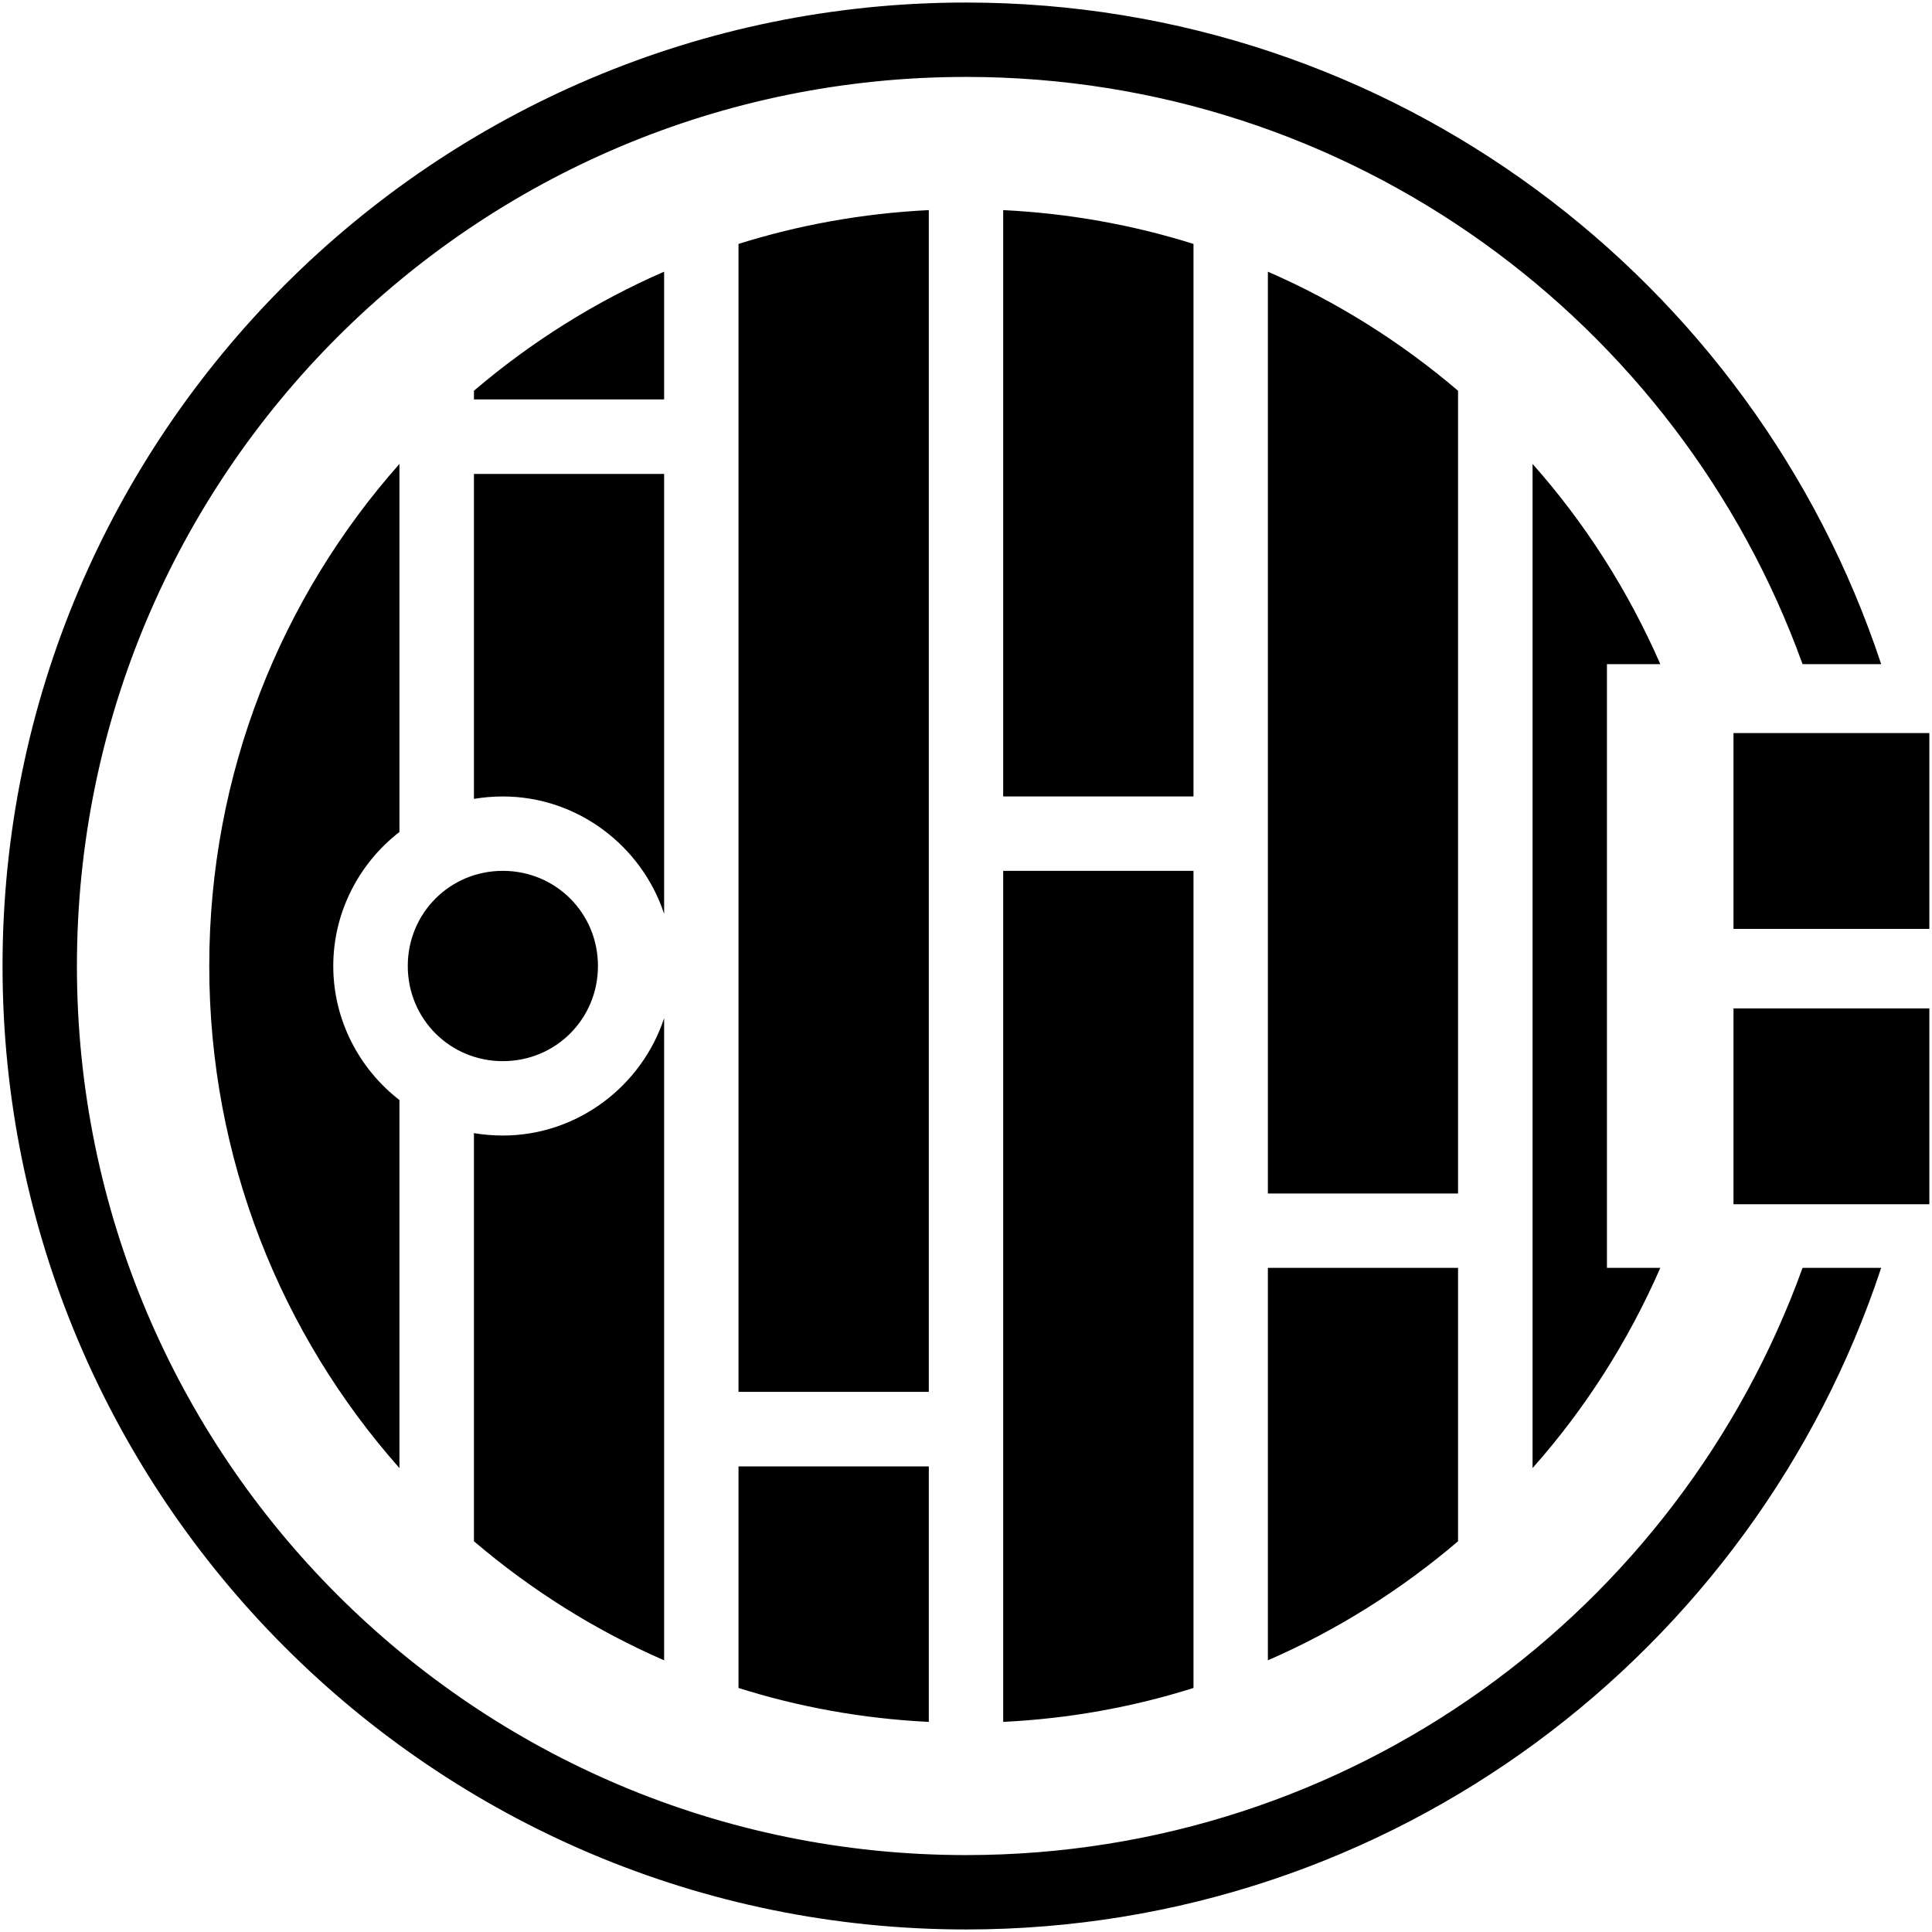
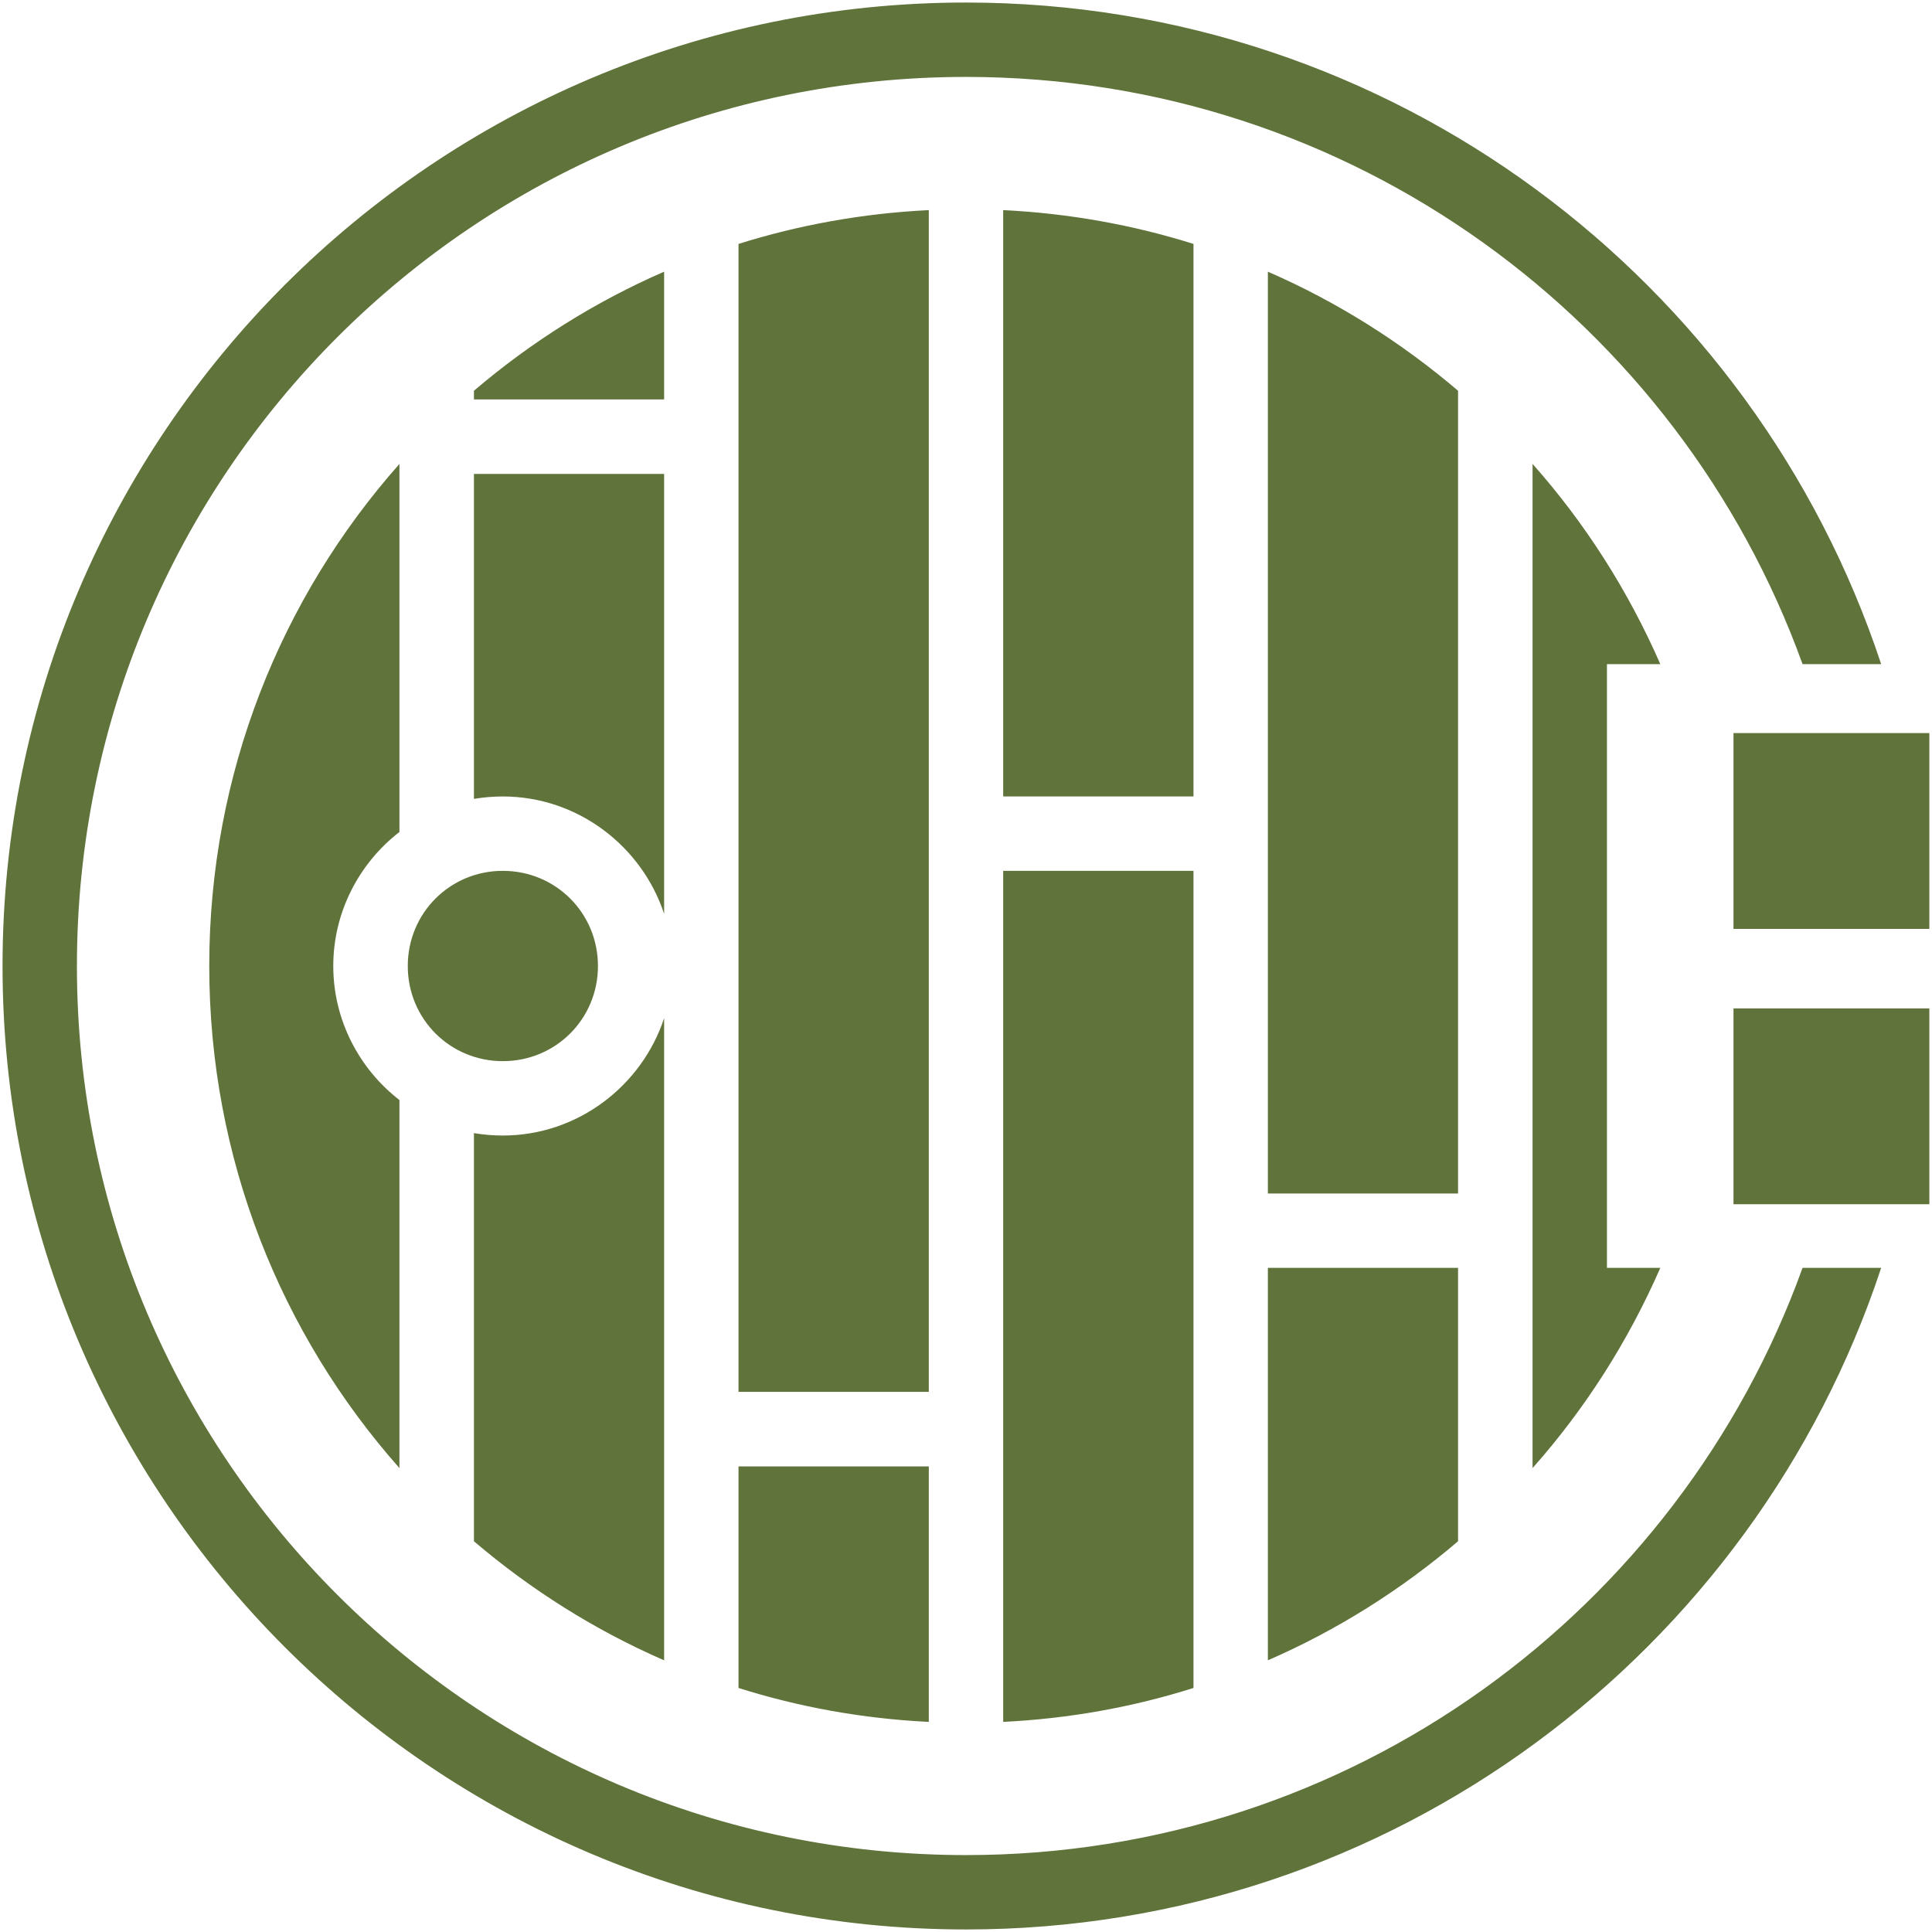
<svg xmlns="http://www.w3.org/2000/svg" width="16px" height="16px" viewBox="0 0 16 16" version="1.1">
  <g id="Page-1" stroke="none" stroke-width="1" fill="none" fill-rule="evenodd">
-     <g id="shire" fill="#000000" fill-rule="nonzero">
+     <g id="shire" fill="#60733a" fill-rule="nonzero">
      <path d="M8,0.021 C3.596,0.021 0.021,3.596 0.021,8 C0.021,12.404 3.596,15.979 8,15.979 C11.531,15.979 14.527,13.682 15.579,10.5 L14.928,10.5 C13.904,13.336 11.192,15.363 8,15.363 C3.932,15.363 0.637,12.068 0.637,8 C0.637,3.932 3.932,0.637 8,0.637 C11.192,0.637 13.904,2.664 14.928,5.5 L15.579,5.5 C14.527,2.319 11.531,0.021 8,0.021 Z M7.692,1.74 C7.144,1.767 6.616,1.863 6.116,2.02 L6.116,11.527 L7.692,11.527 L7.692,1.74 Z M8.308,1.74 L8.308,6.596 L9.884,6.596 L9.884,2.02 C9.384,1.863 8.856,1.767 8.308,1.74 Z M5.5,2.25 C4.925,2.5 4.394,2.836 3.925,3.236 L3.925,3.308 L5.5,3.308 L5.5,2.25 Z M10.5,2.25 L10.5,9.884 L12.075,9.884 L12.075,3.236 C11.606,2.836 11.075,2.5 10.5,2.25 Z M3.308,3.842 C2.328,4.949 1.733,6.404 1.733,8 C1.733,9.596 2.328,11.051 3.308,12.158 L3.308,9.11 C2.976,8.853 2.76,8.449 2.76,8 C2.76,7.551 2.976,7.147 3.308,6.89 L3.308,3.842 Z M12.692,3.842 L12.692,12.158 C13.127,11.668 13.483,11.11 13.75,10.5 L13.308,10.5 L13.308,5.5 L13.75,5.5 C13.483,4.89 13.127,4.332 12.692,3.842 Z M3.925,3.925 L3.925,6.616 C4.003,6.603 4.082,6.596 4.164,6.596 C4.784,6.596 5.315,7.007 5.5,7.568 L5.5,3.925 L3.925,3.925 Z M14.356,6.071 L14.356,7.693 L15.978,7.693 L15.978,6.071 L14.356,6.071 Z M4.164,7.212 C3.726,7.212 3.377,7.562 3.377,8 C3.377,8.438 3.726,8.788 4.164,8.788 C4.603,8.788 4.952,8.438 4.952,8 C4.952,7.562 4.603,7.212 4.164,7.212 Z M8.308,7.212 L8.308,14.26 C8.856,14.233 9.384,14.137 9.884,13.979 L9.884,7.212 L8.308,7.212 Z M14.356,8.351 L14.356,9.973 L15.978,9.973 L15.978,8.351 L14.356,8.351 Z M5.5,8.432 C5.315,8.993 4.784,9.404 4.164,9.404 C4.082,9.404 4.003,9.397 3.925,9.384 L3.925,12.764 C4.394,13.164 4.925,13.5 5.5,13.75 L5.5,8.432 Z M10.5,10.5 L10.5,13.75 C11.075,13.5 11.606,13.164 12.075,12.764 L12.075,10.5 L10.5,10.5 Z M6.116,12.144 L6.116,13.979 C6.616,14.137 7.144,14.233 7.692,14.26 L7.692,12.144 L6.116,12.144 Z" id="Shape" />
    </g>
  </g>
</svg>
